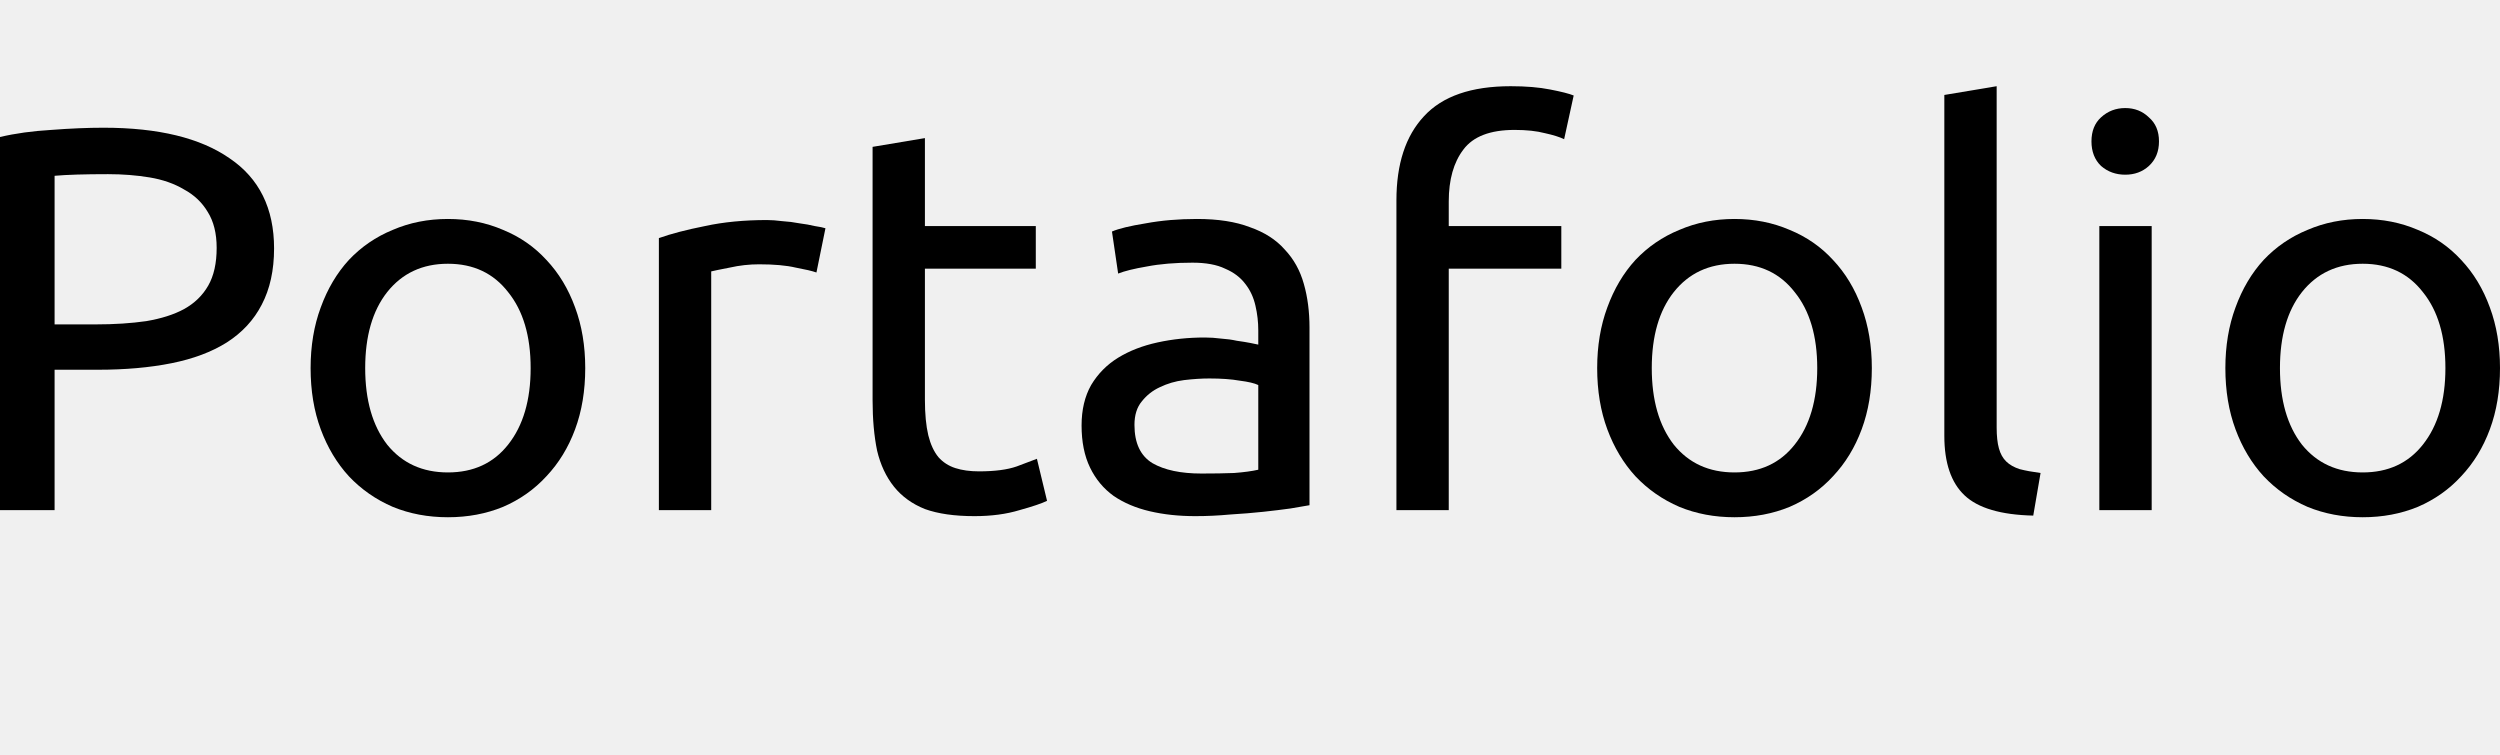
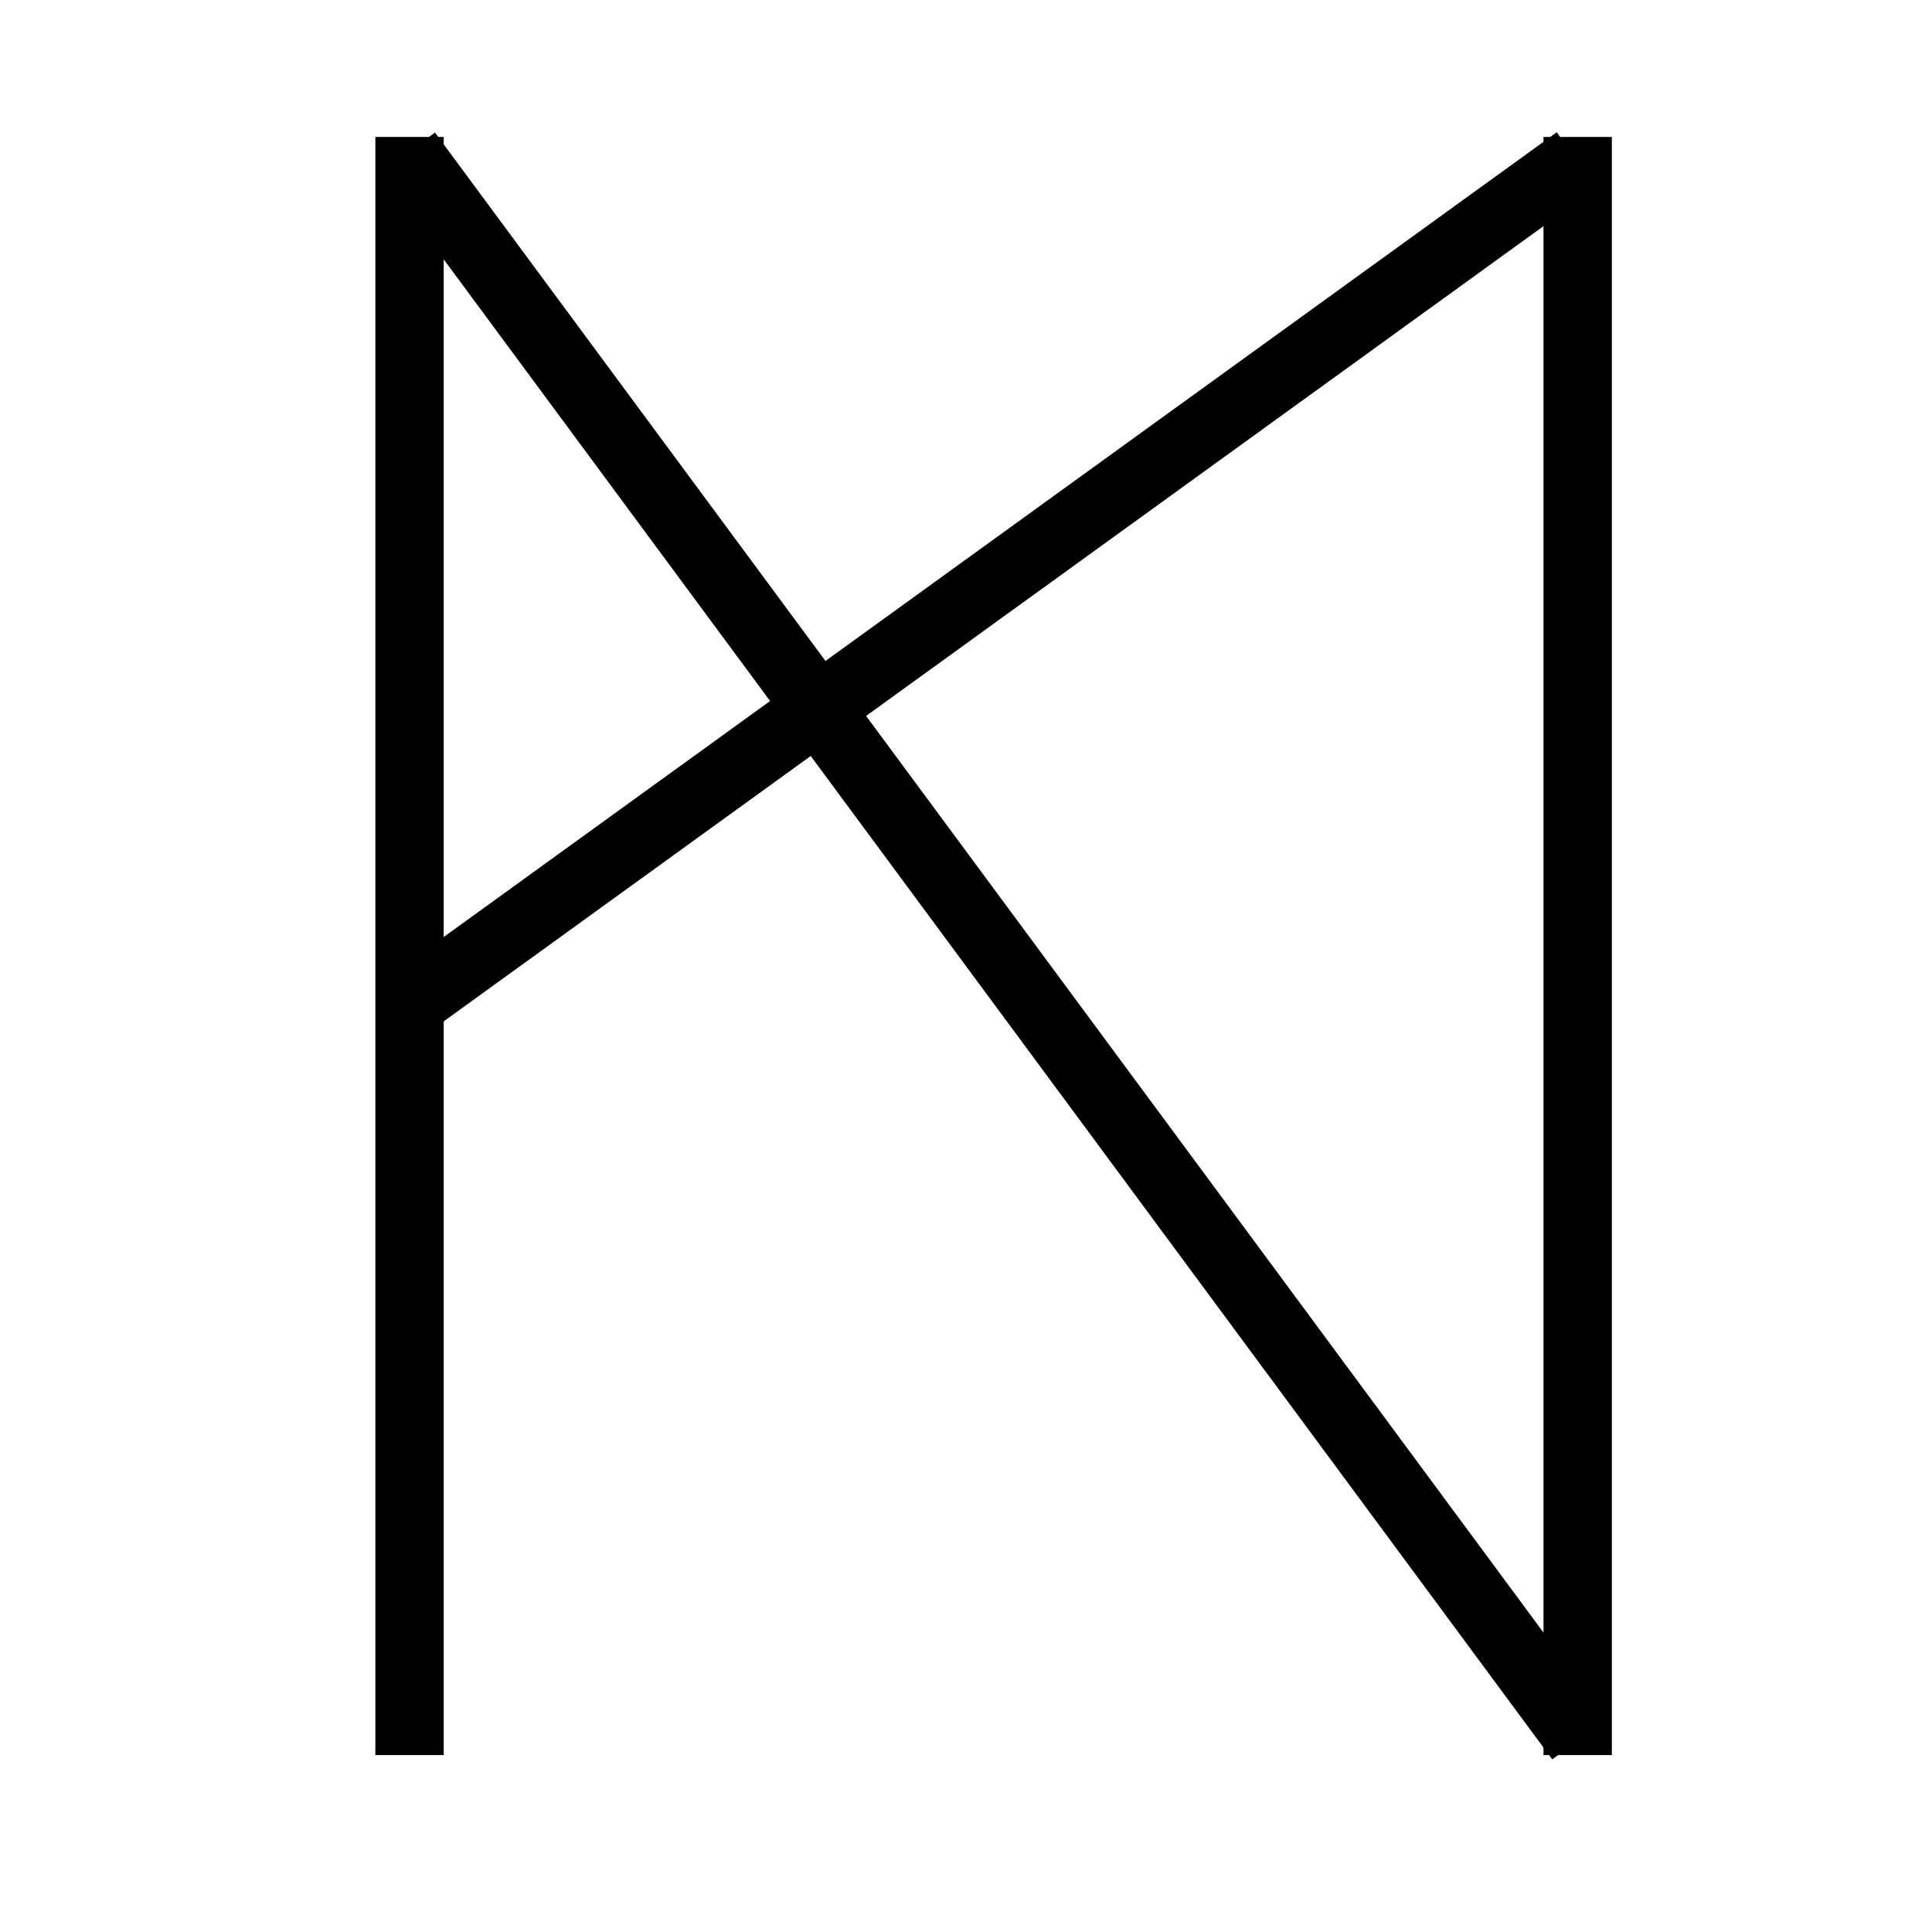
- <svg xmlns="http://www.w3.org/2000/svg" width="116" height="35" viewBox="0 0 116 35" fill="none">
-   <path d="M4.805 5.926C7.346 5.926 9.296 6.4 10.654 7.346C12.029 8.275 12.717 9.67 12.717 11.528C12.717 12.543 12.525 13.413 12.143 14.139C11.777 14.849 11.237 15.432 10.524 15.889C9.827 16.328 8.974 16.649 7.964 16.852C6.955 17.055 5.814 17.156 4.544 17.156H2.533V23.671H0V6.357C0.714 6.188 1.506 6.079 2.376 6.028C3.264 5.96 4.074 5.926 4.805 5.926ZM5.014 8.081C3.934 8.081 3.107 8.106 2.533 8.157V15.052H4.439C5.31 15.052 6.093 15.001 6.789 14.9C7.486 14.782 8.069 14.596 8.539 14.342C9.026 14.072 9.401 13.709 9.662 13.252C9.923 12.796 10.053 12.213 10.053 11.503C10.053 10.827 9.914 10.27 9.636 9.83C9.375 9.391 9.009 9.044 8.539 8.791C8.086 8.52 7.555 8.335 6.946 8.233C6.337 8.132 5.693 8.081 5.014 8.081Z" fill="black" />
-   <path d="M27.155 17.08C27.155 18.128 26.998 19.074 26.685 19.919C26.372 20.764 25.928 21.491 25.353 22.099C24.796 22.707 24.126 23.18 23.343 23.518C22.559 23.84 21.706 24 20.784 24C19.861 24 19.008 23.84 18.224 23.518C17.441 23.18 16.762 22.707 16.188 22.099C15.631 21.491 15.195 20.764 14.882 19.919C14.569 19.074 14.412 18.128 14.412 17.08C14.412 16.049 14.569 15.111 14.882 14.266C15.195 13.404 15.631 12.669 16.188 12.061C16.762 11.453 17.441 10.988 18.224 10.667C19.008 10.329 19.861 10.16 20.784 10.16C21.706 10.16 22.559 10.329 23.343 10.667C24.126 10.988 24.796 11.453 25.353 12.061C25.928 12.669 26.372 13.404 26.685 14.266C26.998 15.111 27.155 16.049 27.155 17.08ZM24.622 17.08C24.622 15.593 24.274 14.418 23.578 13.556C22.899 12.678 21.967 12.238 20.784 12.238C19.6 12.238 18.66 12.678 17.963 13.556C17.285 14.418 16.945 15.593 16.945 17.08C16.945 18.567 17.285 19.75 17.963 20.629C18.66 21.491 19.6 21.921 20.784 21.921C21.967 21.921 22.899 21.491 23.578 20.629C24.274 19.75 24.622 18.567 24.622 17.08Z" fill="black" />
-   <path d="M35.586 10.21C35.794 10.21 36.029 10.227 36.291 10.261C36.569 10.278 36.839 10.312 37.1 10.363C37.361 10.396 37.596 10.438 37.805 10.489C38.031 10.523 38.197 10.557 38.301 10.591L37.883 12.644C37.692 12.576 37.37 12.5 36.917 12.416C36.482 12.314 35.916 12.264 35.22 12.264C34.767 12.264 34.315 12.314 33.862 12.416C33.427 12.5 33.14 12.559 33 12.593V23.671H30.572V11.047C31.146 10.844 31.86 10.658 32.713 10.489C33.566 10.303 34.524 10.21 35.586 10.21Z" fill="black" />
-   <path d="M42.916 10.489H48.061V12.466H42.916V18.55C42.916 19.209 42.969 19.758 43.073 20.198C43.178 20.62 43.334 20.958 43.543 21.212C43.752 21.448 44.013 21.617 44.327 21.719C44.64 21.82 45.005 21.871 45.423 21.871C46.154 21.871 46.738 21.795 47.173 21.643C47.626 21.474 47.939 21.355 48.113 21.288L48.583 23.239C48.339 23.358 47.913 23.502 47.303 23.671C46.694 23.856 45.998 23.949 45.214 23.949C44.292 23.949 43.526 23.84 42.916 23.62C42.325 23.383 41.846 23.037 41.48 22.581C41.115 22.124 40.853 21.567 40.697 20.907C40.558 20.232 40.488 19.454 40.488 18.575V6.814L42.916 6.408V10.489Z" fill="black" />
-   <path d="M55.747 21.972C56.321 21.972 56.826 21.964 57.261 21.947C57.714 21.913 58.088 21.862 58.384 21.795V17.866C58.21 17.781 57.923 17.714 57.523 17.663C57.139 17.595 56.669 17.561 56.112 17.561C55.747 17.561 55.355 17.587 54.937 17.637C54.537 17.688 54.163 17.798 53.815 17.967C53.484 18.119 53.205 18.339 52.979 18.626C52.753 18.896 52.639 19.26 52.639 19.716C52.639 20.561 52.918 21.152 53.475 21.491C54.032 21.812 54.789 21.972 55.747 21.972ZM55.538 10.16C56.513 10.16 57.331 10.286 57.993 10.54C58.672 10.777 59.211 11.123 59.612 11.579C60.029 12.019 60.325 12.551 60.499 13.176C60.673 13.784 60.761 14.46 60.761 15.204V23.442C60.552 23.476 60.256 23.527 59.873 23.594C59.507 23.645 59.089 23.696 58.619 23.747C58.149 23.797 57.636 23.84 57.079 23.873C56.539 23.924 55.999 23.949 55.46 23.949C54.694 23.949 53.989 23.873 53.344 23.721C52.7 23.569 52.143 23.332 51.673 23.011C51.203 22.673 50.838 22.234 50.577 21.693C50.315 21.152 50.185 20.502 50.185 19.741C50.185 19.015 50.333 18.39 50.629 17.866C50.942 17.342 51.36 16.919 51.882 16.598C52.404 16.277 53.014 16.041 53.71 15.889C54.406 15.736 55.138 15.66 55.904 15.66C56.147 15.66 56.4 15.677 56.661 15.711C56.922 15.728 57.166 15.762 57.392 15.812C57.636 15.846 57.845 15.88 58.019 15.914C58.193 15.948 58.315 15.973 58.384 15.99V15.331C58.384 14.942 58.341 14.562 58.254 14.19C58.167 13.801 58.01 13.463 57.784 13.176C57.557 12.872 57.244 12.635 56.844 12.466C56.461 12.28 55.956 12.188 55.329 12.188C54.528 12.188 53.823 12.247 53.214 12.365C52.622 12.466 52.178 12.576 51.882 12.694L51.595 10.743C51.908 10.607 52.431 10.481 53.162 10.363C53.893 10.227 54.685 10.16 55.538 10.16Z" fill="black" />
-   <path d="M70.095 4C70.809 4 71.418 4.051 71.923 4.152C72.445 4.253 72.811 4.346 73.019 4.431L72.576 6.459C72.367 6.357 72.071 6.264 71.688 6.18C71.305 6.079 70.835 6.028 70.278 6.028C69.146 6.028 68.354 6.332 67.901 6.94C67.449 7.532 67.222 8.335 67.222 9.349V10.489H72.445V12.466H67.222V23.671H64.794V9.298C64.794 7.608 65.22 6.307 66.073 5.394C66.927 4.465 68.267 4 70.095 4Z" fill="black" />
-   <path d="M86.853 17.08C86.853 18.128 86.696 19.074 86.382 19.919C86.069 20.764 85.625 21.491 85.051 22.099C84.494 22.707 83.823 23.18 83.04 23.518C82.257 23.84 81.404 24 80.481 24C79.558 24 78.705 23.84 77.922 23.518C77.139 23.18 76.46 22.707 75.885 22.099C75.328 21.491 74.893 20.764 74.579 19.919C74.266 19.074 74.109 18.128 74.109 17.08C74.109 16.049 74.266 15.111 74.579 14.266C74.893 13.404 75.328 12.669 75.885 12.061C76.46 11.453 77.139 10.988 77.922 10.667C78.705 10.329 79.558 10.16 80.481 10.16C81.404 10.16 82.257 10.329 83.04 10.667C83.823 10.988 84.494 11.453 85.051 12.061C85.625 12.669 86.069 13.404 86.382 14.266C86.696 15.111 86.853 16.049 86.853 17.08ZM84.32 17.08C84.32 15.593 83.971 14.418 83.275 13.556C82.596 12.678 81.665 12.238 80.481 12.238C79.297 12.238 78.357 12.678 77.661 13.556C76.982 14.418 76.642 15.593 76.642 17.08C76.642 18.567 76.982 19.75 77.661 20.629C78.357 21.491 79.297 21.921 80.481 21.921C81.665 21.921 82.596 21.491 83.275 20.629C83.971 19.75 84.32 18.567 84.32 17.08Z" fill="black" />
-   <path d="M94.343 23.924C92.846 23.89 91.784 23.578 91.157 22.986C90.53 22.395 90.217 21.474 90.217 20.223V4.406L92.645 4V19.843C92.645 20.232 92.68 20.553 92.75 20.806C92.82 21.06 92.933 21.262 93.09 21.414C93.246 21.567 93.455 21.685 93.716 21.769C93.977 21.837 94.299 21.896 94.682 21.947L94.343 23.924Z" fill="black" />
-   <path d="M99.838 23.671H97.409V10.489H99.838V23.671ZM98.611 8.106C98.175 8.106 97.801 7.971 97.488 7.701C97.192 7.414 97.044 7.033 97.044 6.56C97.044 6.087 97.192 5.715 97.488 5.445C97.801 5.158 98.175 5.014 98.611 5.014C99.046 5.014 99.412 5.158 99.707 5.445C100.021 5.715 100.177 6.087 100.177 6.56C100.177 7.033 100.021 7.414 99.707 7.701C99.412 7.971 99.046 8.106 98.611 8.106Z" fill="black" />
-   <path d="M116 17.08C116 18.128 115.843 19.074 115.53 19.919C115.217 20.764 114.773 21.491 114.198 22.099C113.641 22.707 112.971 23.18 112.188 23.518C111.404 23.84 110.551 24 109.628 24C108.706 24 107.853 23.84 107.069 23.518C106.286 23.18 105.607 22.707 105.033 22.099C104.476 21.491 104.04 20.764 103.727 19.919C103.414 19.074 103.257 18.128 103.257 17.08C103.257 16.049 103.414 15.111 103.727 14.266C104.04 13.404 104.476 12.669 105.033 12.061C105.607 11.453 106.286 10.988 107.069 10.667C107.853 10.329 108.706 10.16 109.628 10.16C110.551 10.16 111.404 10.329 112.188 10.667C112.971 10.988 113.641 11.453 114.198 12.061C114.773 12.669 115.217 13.404 115.53 14.266C115.843 15.111 116 16.049 116 17.08ZM113.467 17.08C113.467 15.593 113.119 14.418 112.423 13.556C111.744 12.678 110.812 12.238 109.628 12.238C108.445 12.238 107.505 12.678 106.808 13.556C106.129 14.418 105.79 15.593 105.79 17.08C105.79 18.567 106.129 19.75 106.808 20.629C107.505 21.491 108.445 21.921 109.628 21.921C110.812 21.921 111.744 21.491 112.423 20.629C113.119 19.75 113.467 18.567 113.467 17.08Z" fill="black" />
+ <svg xmlns="http://www.w3.org/2000/svg" width="35" height="35" viewBox="0 0 35 35" fill="none">
+   <g clip-path="url(#clip0_220_78)">
+     <rect width="35" height="35" fill="white" />
+     <path fill-rule="evenodd" clip-rule="evenodd" d="M7 31.595L7 2.681L7.838 2.681L7.838 31.595L7 31.595Z" fill="black" stroke="black" stroke-width="0.4" />
+     <path fill-rule="evenodd" clip-rule="evenodd" d="M28.162 31.595L28.162 2.681L29 2.681L29 31.595L28.162 31.595Z" fill="black" stroke="black" stroke-width="0.4" />
+     <path fill-rule="evenodd" clip-rule="evenodd" d="M7.173 17.847L28.157 2.675L28.648 3.354L7.665 18.526L7.173 17.847Z" fill="black" stroke="black" stroke-width="0.4" />
+     <path fill-rule="evenodd" clip-rule="evenodd" d="M28.162 31.593L7.164 3.179L7.838 2.681L28.836 31.095L28.162 31.593Z" fill="black" stroke="black" stroke-width="0.4" />
+   </g>
+   <defs>
+     <clipPath id="clip0_220_78">
+       <rect width="35" height="35" fill="white" />
+     </clipPath>
+   </defs>
</svg>
